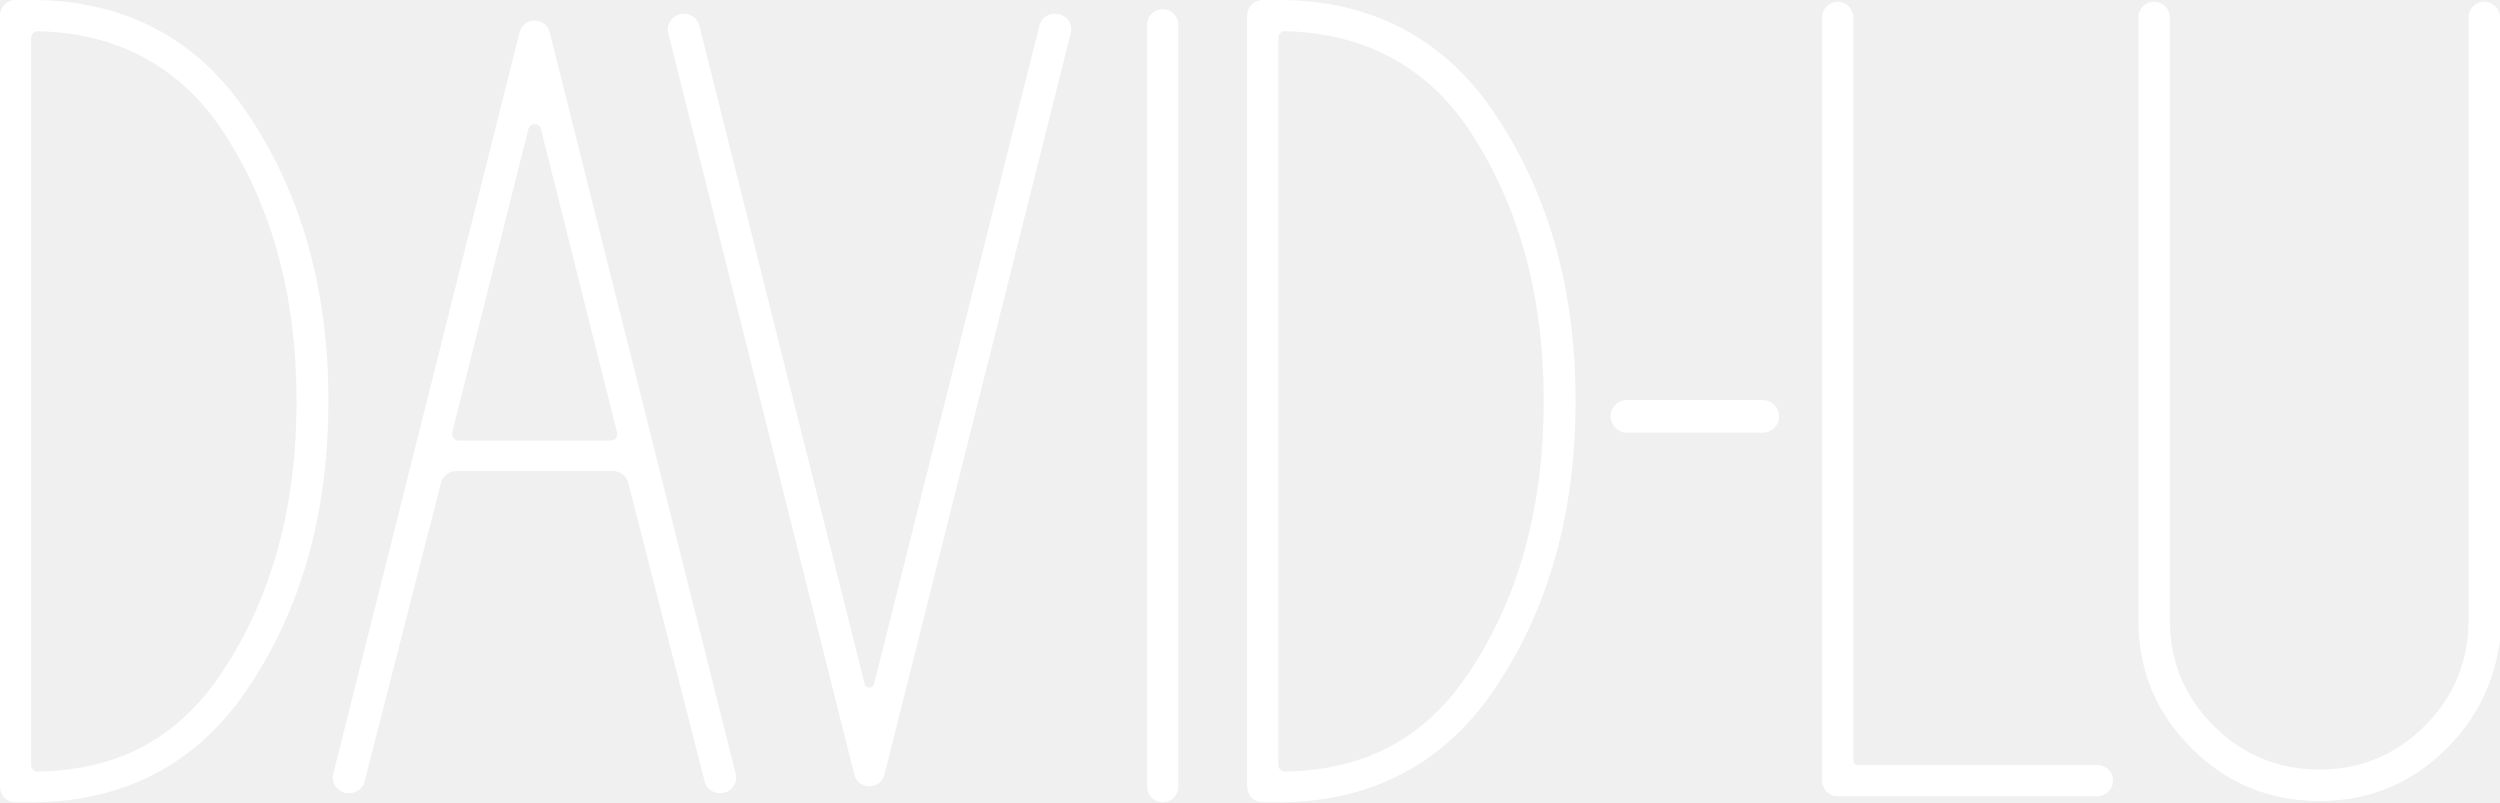
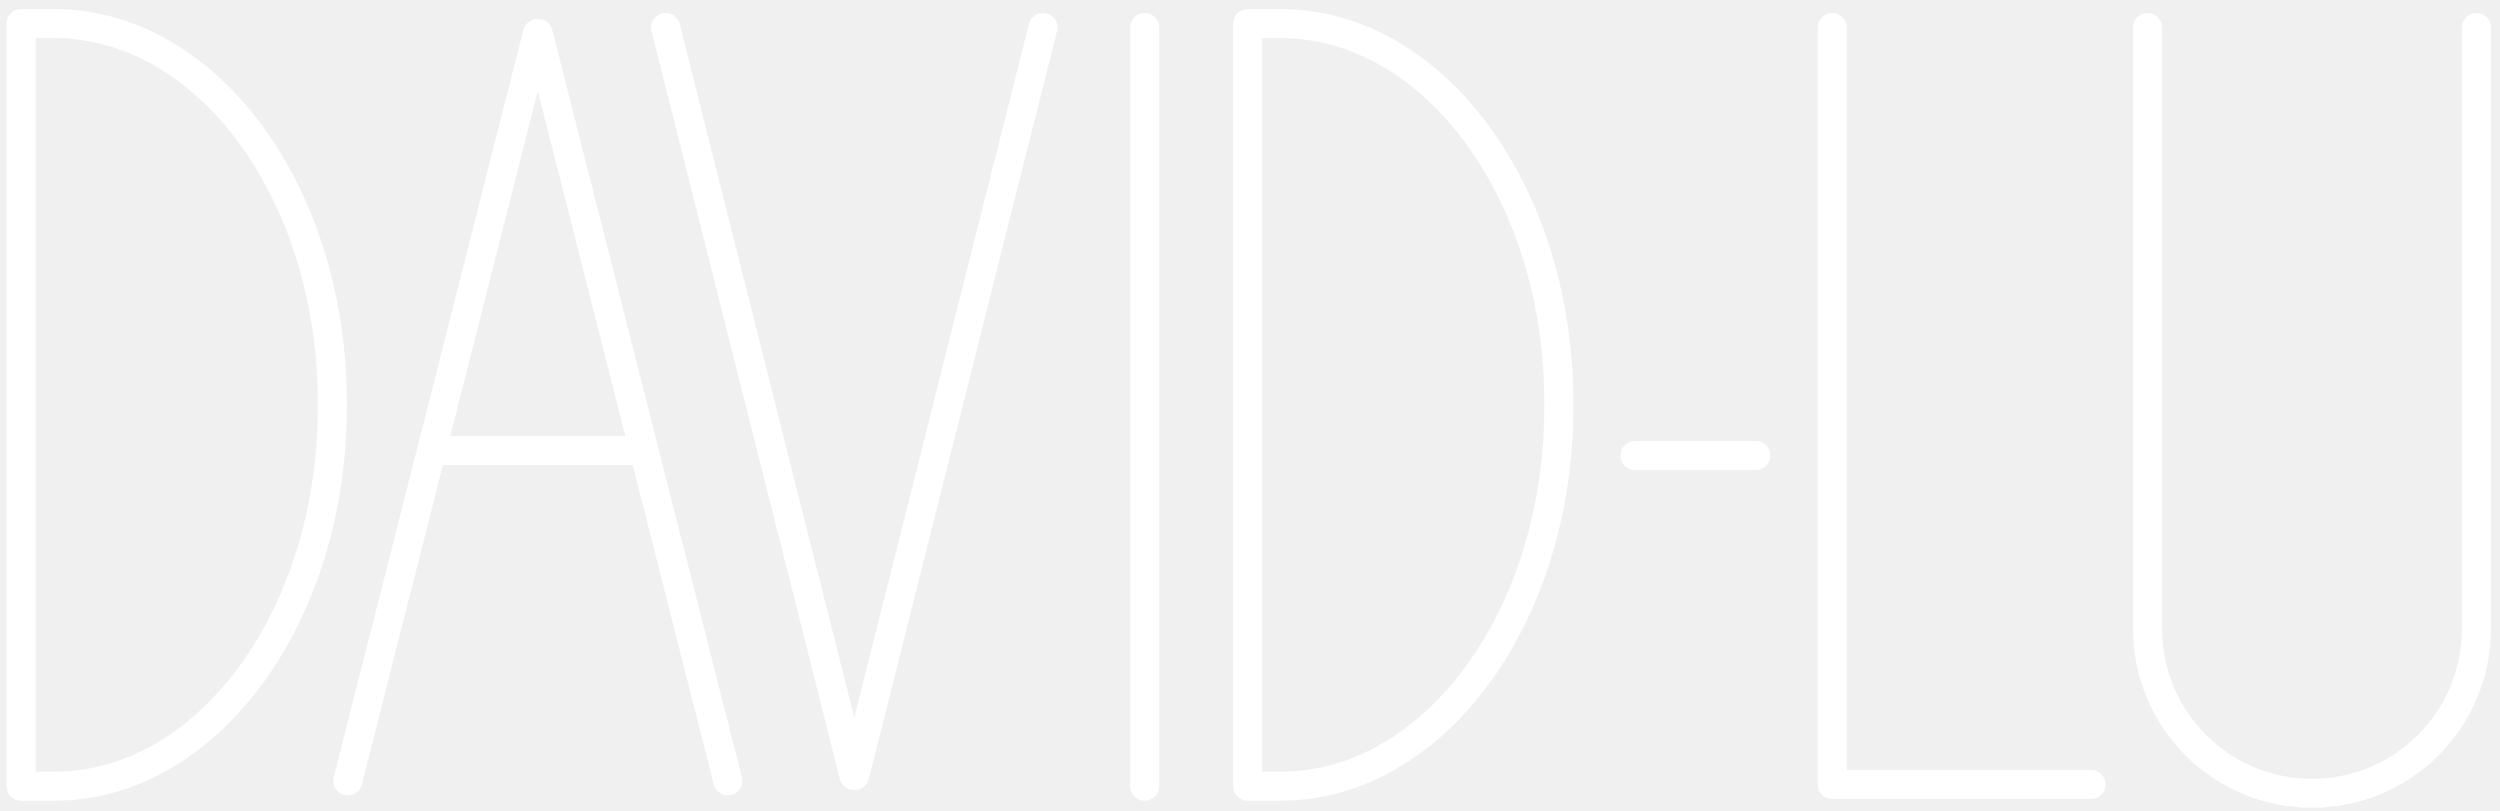
- <svg xmlns="http://www.w3.org/2000/svg" id="Layer_2" data-name="Layer 2" viewBox="0 0 600.326 192.653">
-   <g id="title">
-     <g>
-       <path d="m7.615,0c21.881,0,39.278,8.991,51.3,26.49,13.295,19.346,19.943,42.624,19.943,69.837s-6.647,50.572-19.943,69.837c-12.021,17.501-29.555,26.49-51.436,26.49h-3.739c-2.065,0-3.739-1.674-3.739-3.739V3.739C0,1.674,1.674,0,3.739,0h3.876Zm-.137,183.686c0,.888.731,1.617,1.619,1.598,19.938-.41,34.111-8.46,44.416-24.147,11.8-17.871,17.699-39.474,17.699-64.814s-5.9-46.858-17.699-64.814C43.223,15.926,28.061,7.919,9.097,7.49c-.888-.02-1.619.709-1.619,1.598v174.598Z" fill="#fff" />
-       <path d="m307.095,0c21.881,0,39.278,8.991,51.3,26.49,13.295,19.346,19.943,42.624,19.943,69.837s-6.647,50.572-19.943,69.837c-12.021,17.501-29.555,26.49-51.436,26.49h-3.739c-2.065,0-3.739-1.674-3.739-3.739V3.739c0-2.065,1.674-3.739,3.739-3.739h3.876Zm-.137,183.686c0,.888.731,1.617,1.619,1.598,19.938-.41,34.111-8.46,44.416-24.147,11.8-17.871,17.699-39.474,17.699-64.814s-5.9-46.858-17.699-64.814c-10.291-15.583-25.452-23.59-44.417-24.019-.888-.02-1.619.709-1.619,1.598v174.598Z" fill="#fff" />
-       <path d="m147.238,113.114h-37.716c-1.708,0-3.199,1.158-3.623,2.812l-18.346,71.704c-.423,1.655-1.914,2.812-3.623,2.812h-.279c-2.434,0-4.22-2.289-3.627-4.65L124.753,7.78c.948-3.771,6.307-3.77,7.253.001l44.652,178.013c.592,2.361-1.193,4.649-3.627,4.649h-.198c-1.708,0-3.199-1.157-3.622-2.812l-18.35-71.704c-.423-1.655-1.914-2.812-3.622-2.812Zm.937-9.239l-18.295-72.902c-.391-1.559-2.606-1.559-2.997,0l-18.295,72.902c-.245.975.493,1.921,1.499,1.921h36.589c1.006,0,1.743-.946,1.499-1.921Z" fill="#fff" />
-       <path d="m167.923,6.144l39.702,158.093c.296,1.18,1.974,1.18,2.27,0L249.598,6.144c.418-1.663,1.912-2.828,3.627-2.828h.266c2.434,0,4.22,2.289,3.627,4.65l-44.727,178.013c-.948,3.771-6.307,3.77-7.253-.001L160.485,7.964c-.592-2.361,1.193-4.649,3.627-4.649h.185c1.714,0,3.209,1.166,3.627,2.828Z" fill="#fff" />
-       <path d="m282.94,5.949v182.965c0,2.065-1.674,3.739-3.739,3.739h0c-2.065,0-3.739-1.674-3.739-3.739V5.949c0-2.065,1.674-3.739,3.739-3.739h0c2.065,0,3.739,1.674,3.739,3.739Z" fill="#fff" />
-       <path d="m437.543,187.447V4.172c0-2.065,1.674-3.739,3.739-3.739h0c2.065,0,3.739,1.674,3.739,3.739v178.414c0,.619.502,1.121,1.121,1.121h57.522c2.065,0,3.739,1.674,3.739,3.739h0c0,2.065-1.674,3.739-3.739,3.739h-62.382c-2.065,0-3.739-1.674-3.739-3.739Z" fill="#fff" />
-       <path d="m596.504.433h.083c2.065,0,3.739,1.674,3.739,3.739v149.332c0,.192-.013.386-.04.577-1.424,10.013-5.65,18.531-12.673,25.555-8.476,8.476-18.696,12.714-30.662,12.714s-22.27-4.238-30.745-12.714c-8.476-8.476-12.714-18.696-12.714-30.662V4.172c0-2.065,1.674-3.739,3.739-3.739h.083c2.065,0,3.739,1.674,3.739,3.739v144.802c0,9.861,3.503,18.295,10.512,25.303,7.007,7.008,15.469,10.512,25.386,10.512s18.364-3.503,25.344-10.512c6.98-7.007,10.47-15.441,10.47-25.303V4.172c0-2.065,1.674-3.739,3.739-3.739Z" fill="#fff" />
-       <rect x="386.764" y="96.061" width="40.449" height="7.83" rx="3.915" ry="3.915" fill="#fff" />
-     </g>
+ <svg xmlns="http://www.w3.org/2000/svg" id="title" viewBox="0 0 602.889 195.495">
+   <polyline points="160.511 6.633 205.921 187.019 206.108 187.019 251.519 6.633" fill="none" stroke="#fff" stroke-linecap="round" stroke-linejoin="round" stroke-width="7" />
+   <line x1="276.051" y1="6.633" x2="276.051" y2="189.601" fill="none" stroke="#fff" stroke-linecap="round" stroke-linejoin="round" stroke-width="7" />
+   <polyline points="441.847 6.633 441.847 189.173 504.28 189.173" fill="none" stroke="#fff" stroke-linecap="round" stroke-linejoin="round" stroke-width="7" />
+   <path d="m517.905,6.633v145.028c0,21.895,17.75,39.645,39.645,39.645h0c21.895,0,39.645-17.75,39.645-39.645V6.633" fill="none" stroke="#fff" stroke-linecap="round" stroke-linejoin="round" stroke-width="7" />
+   <path d="m5.095,5.686v183.915h7.931c37.068,0,67.118-40.936,67.118-91.434h0v-1.047h0C80.144,46.622,50.094,5.686,13.026,5.686h-7.931Z" fill="none" stroke="#fff" stroke-linecap="round" stroke-linejoin="round" stroke-width="7" />
+   <path d="m300.873,5.686v183.915h7.931c37.068,0,67.118-40.936,67.118-91.434h0v-1.047h0c0-50.498-30.05-91.434-67.118-91.434h-7.931Z" fill="none" stroke="#fff" stroke-linecap="round" stroke-linejoin="round" stroke-width="7" />
+   <g>
+     <polyline points="175.518 188.306 129.79 8.086 129.602 8.086 83.874 188.306" fill="none" stroke="#fff" stroke-linecap="round" stroke-linejoin="round" stroke-width="7" />
+     <line x1="104.372" y1="108.673" x2="154.831" y2="108.673" fill="none" stroke="#fff" stroke-linecap="round" stroke-linejoin="round" stroke-width="7" />
  </g>
+   <line x1="394.279" y1="109.857" x2="423.419" y2="109.857" fill="none" stroke="#fff" stroke-linecap="round" stroke-linejoin="round" stroke-width="7" />
</svg>
